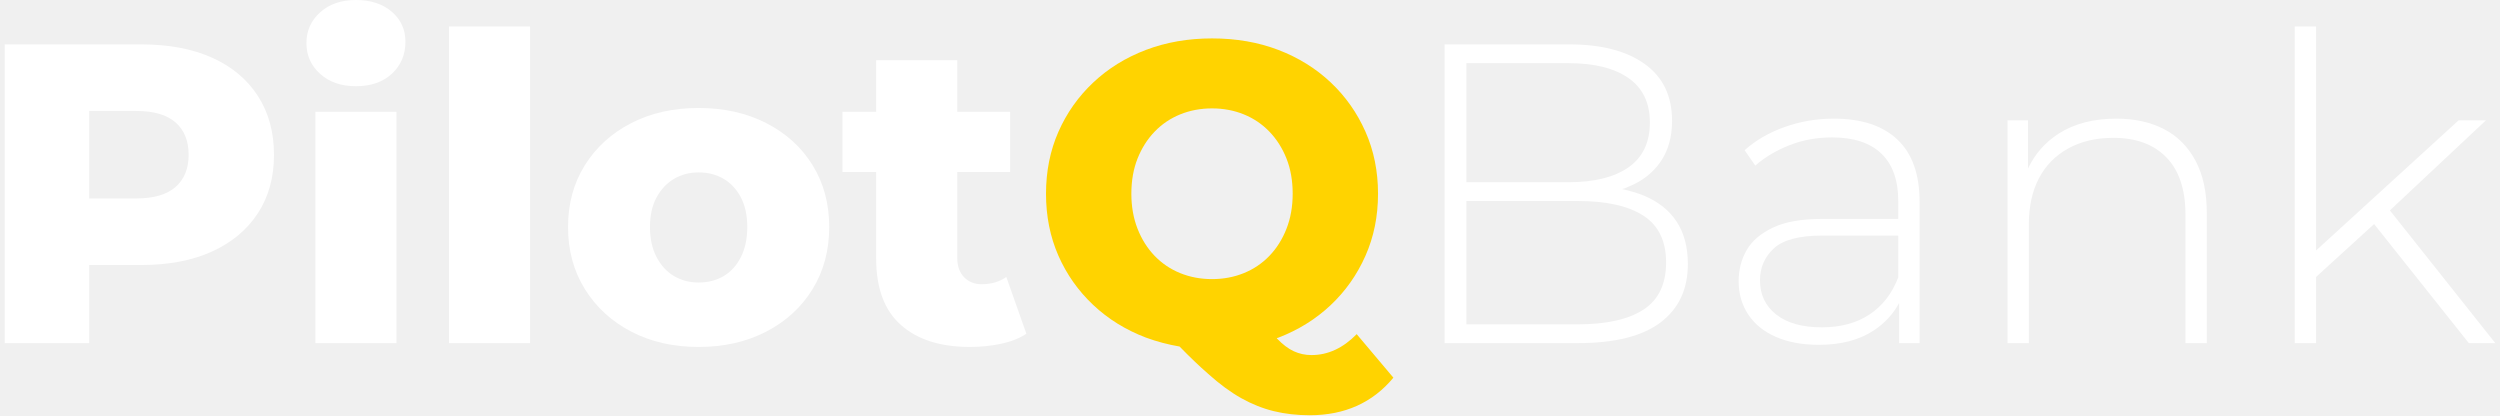
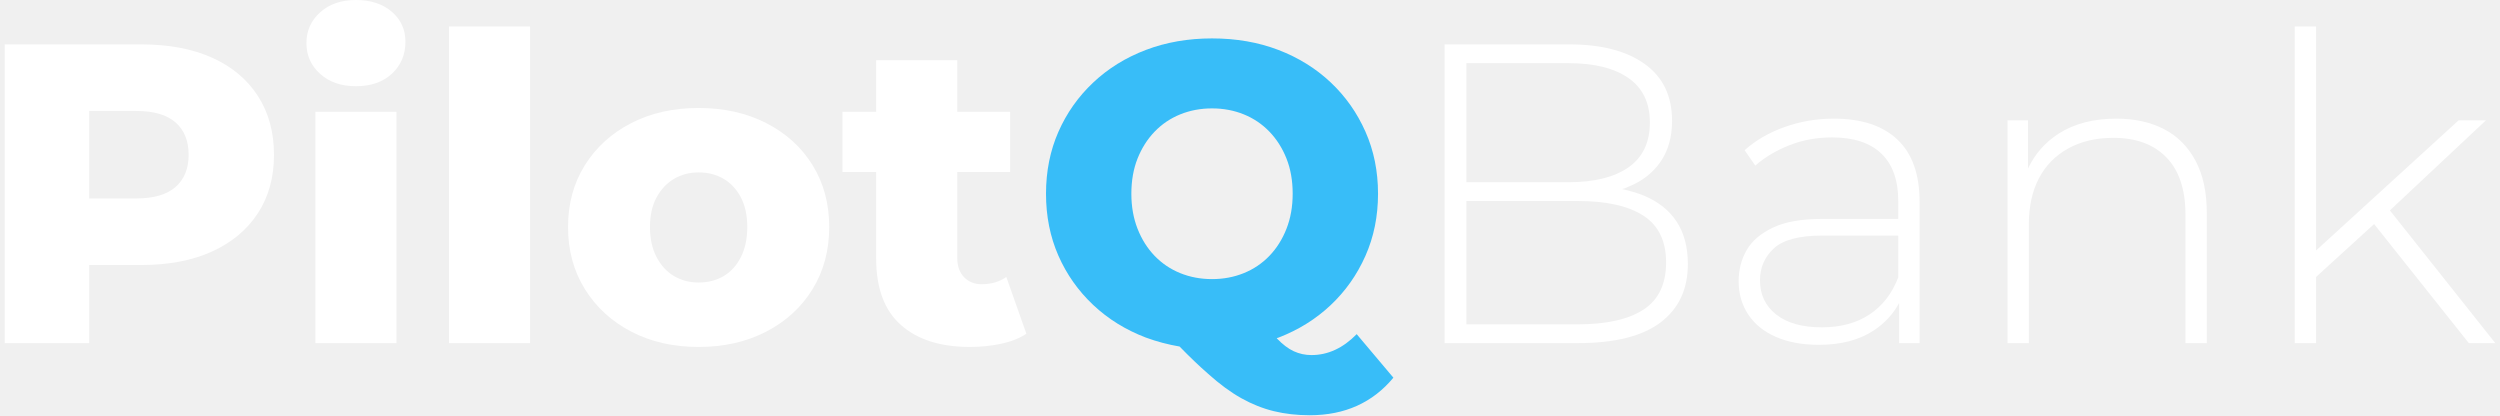
<svg xmlns="http://www.w3.org/2000/svg" viewBox="70 -804 5836 973" width="584" height="97" role="img" aria-label="PilotQBank">
  <g>
    <path fill="#FFFFFF" d="M70 0V-700H390Q486 -700 555.5 -669Q625 -638 663 -579.5Q701 -521 701 -441Q701 -362 663 -304Q625 -246 555.5 -214.5Q486 -183 390 -183H268V0ZM268 -339H378Q440 -339 470.5 -366Q501 -393 501 -441Q501 -490 470.5 -517Q440 -544 378 -544H268Z" />
    <path fill="#FFFFFF" d="M798 0V-542H988V0ZM893 -602Q841 -602 809 -631Q777 -660 777 -703Q777 -746 809 -775Q841 -804 893 -804Q945 -804 977 -776.5Q1009 -749 1009 -706Q1009 -661 977.5 -631.5Q946 -602 893 -602Z" />
    <path fill="#FFFFFF" d="M1111 0V-742H1301V0Z" />
    <path fill="#FFFFFF" d="M1696 9Q1607 9 1538 -27Q1469 -63 1429.5 -126.5Q1390 -190 1390 -272Q1390 -354 1429.5 -417Q1469 -480 1538 -515.5Q1607 -551 1696 -551Q1785 -551 1854.5 -515.5Q1924 -480 1963 -417Q2002 -354 2002 -272Q2002 -190 1963 -126.5Q1924 -63 1854.5 -27Q1785 9 1696 9ZM1696 -142Q1729 -142 1754.5 -157Q1780 -172 1795 -201.5Q1810 -231 1810 -272Q1810 -313 1795 -341.5Q1780 -370 1754.5 -385Q1729 -400 1696 -400Q1664 -400 1638.5 -385Q1613 -370 1597.5 -341.5Q1582 -313 1582 -272Q1582 -231 1597.5 -201.5Q1613 -172 1638.5 -157Q1664 -142 1696 -142Z" />
    <path fill="#FFFFFF" d="M2332 9Q2228 9 2170 -42.5Q2112 -94 2112 -198V-401H2033V-542H2112V-663H2302V-542H2426V-401H2302V-200Q2302 -171 2318 -154.5Q2334 -138 2359 -138Q2393 -138 2417 -155L2464 -22Q2440 -6 2405 1.5Q2370 9 2332 9Z" />
-     <path fill="#FFD300" d="M3128 169Q3083 169 3044 159.5Q3005 150 2967.5 129Q2930 108 2890 72Q2859 45 2823 8Q2782 1 2744 -13Q2673 -40 2620.5 -89.5Q2568 -139 2539 -205Q2510 -271 2510 -350Q2510 -429 2539 -495Q2568 -561 2620.5 -610.5Q2673 -660 2744 -687Q2815 -714 2899 -714Q2984 -714 3054.5 -687Q3125 -660 3177 -611Q3229 -562 3258.5 -495.5Q3288 -429 3288 -350Q3288 -271 3258.5 -204.5Q3229 -138 3177 -89Q3125 -40 3055 -13Q3053 -12 3051 -12Q3051 -11 3051 -11Q3071 10 3090.5 19Q3110 28 3132 28Q3190 28 3238 -21L3324 81Q3251 169 3128 169ZM2899 -150Q2939 -150 2973.5 -164Q3008 -178 3033.5 -204.5Q3059 -231 3073.5 -268Q3088 -305 3088 -350Q3088 -396 3073.5 -432.5Q3059 -469 3033.5 -495.5Q3008 -522 2973.5 -536Q2939 -550 2899 -550Q2859 -550 2824.5 -536Q2790 -522 2764.5 -495.5Q2739 -469 2724.5 -432.5Q2710 -396 2710 -350Q2710 -305 2724.5 -268Q2739 -231 2764.5 -204.5Q2790 -178 2824.5 -164Q2859 -150 2899 -150Z" />
+     <path fill="#38BDF8" d="M3128 169Q3083 169 3044 159.5Q3005 150 2967.5 129Q2930 108 2890 72Q2859 45 2823 8Q2782 1 2744 -13Q2673 -40 2620.5 -89.5Q2568 -139 2539 -205Q2510 -271 2510 -350Q2510 -429 2539 -495Q2568 -561 2620.5 -610.5Q2673 -660 2744 -687Q2815 -714 2899 -714Q2984 -714 3054.5 -687Q3125 -660 3177 -611Q3229 -562 3258.5 -495.5Q3288 -429 3288 -350Q3288 -271 3258.5 -204.5Q3229 -138 3177 -89Q3125 -40 3055 -13Q3053 -12 3051 -12Q3051 -11 3051 -11Q3071 10 3090.5 19Q3110 28 3132 28Q3190 28 3238 -21L3324 81Q3251 169 3128 169ZM2899 -150Q2939 -150 2973.5 -164Q3008 -178 3033.5 -204.5Q3059 -231 3073.5 -268Q3088 -305 3088 -350Q3088 -396 3073.5 -432.5Q3059 -469 3033.5 -495.5Q3008 -522 2973.5 -536Q2939 -550 2899 -550Q2859 -550 2824.5 -536Q2790 -522 2764.5 -495.5Q2739 -469 2724.5 -432.5Q2710 -396 2710 -350Q2710 -305 2724.5 -268Q2739 -231 2764.5 -204.5Q2790 -178 2824.5 -164Q2859 -150 2899 -150Z" />
    <path fill="#FFFFFF" d="M3444 0V-700H3736Q3849 -700 3913 -654Q3977 -608 3977 -521Q3977 -464 3950 -425Q3923 -386 3876 -367Q3868 -363 3860 -361Q3887 -355 3910 -346Q3961 -325 3987.5 -285Q4014 -245 4014 -185Q4014 -97 3950 -48.5Q3886 0 3756 0ZM3495 -44H3756Q3857 -44 3910 -78.5Q3963 -113 3963 -189Q3963 -264 3910 -298.5Q3857 -333 3756 -333H3495ZM3495 -377H3734Q3825 -377 3875 -412Q3925 -447 3925 -517Q3925 -586 3875 -621Q3825 -656 3734 -656H3495Z" />
    <path fill="#FFFFFF" d="M4509 0V-94Q4488 -55 4450 -30Q4399 4 4321 4Q4263 4 4220.5 -14.5Q4178 -33 4155.5 -67Q4133 -101 4133 -145Q4133 -185 4151.5 -217.5Q4170 -250 4213 -270.5Q4256 -291 4328 -291H4507V-333Q4507 -406 4467.5 -444Q4428 -482 4352 -482Q4298 -482 4251.5 -463.5Q4205 -445 4172 -416L4147 -452Q4186 -487 4241 -506.5Q4296 -526 4356 -526Q4453 -526 4505 -477Q4557 -428 4557 -331V0ZM4507 -252H4329Q4248 -252 4215.5 -222Q4183 -192 4183 -147Q4183 -97 4221 -67Q4259 -37 4328 -37Q4394 -37 4439.5 -67Q4485 -97 4507 -154Z" />
    <path fill="#FFFFFF" d="M4763 0V-522H4811V-409Q4835 -460 4883 -491Q4938 -526 5018 -526Q5082 -526 5129.5 -501.5Q5177 -477 5203.5 -427.5Q5230 -378 5230 -305V0H5180V-301Q5180 -389 5135.5 -435Q5091 -481 5011 -481Q4950 -481 4905 -456Q4860 -431 4836.5 -386Q4813 -341 4813 -278V0Z" />
    <path fill="#FFFFFF" d="M5436 0V-742H5486V-217L5820 -522H5884L5659 -311L5906 0H5844L5622 -279L5486 -155V0Z" />
  </g>
</svg>
